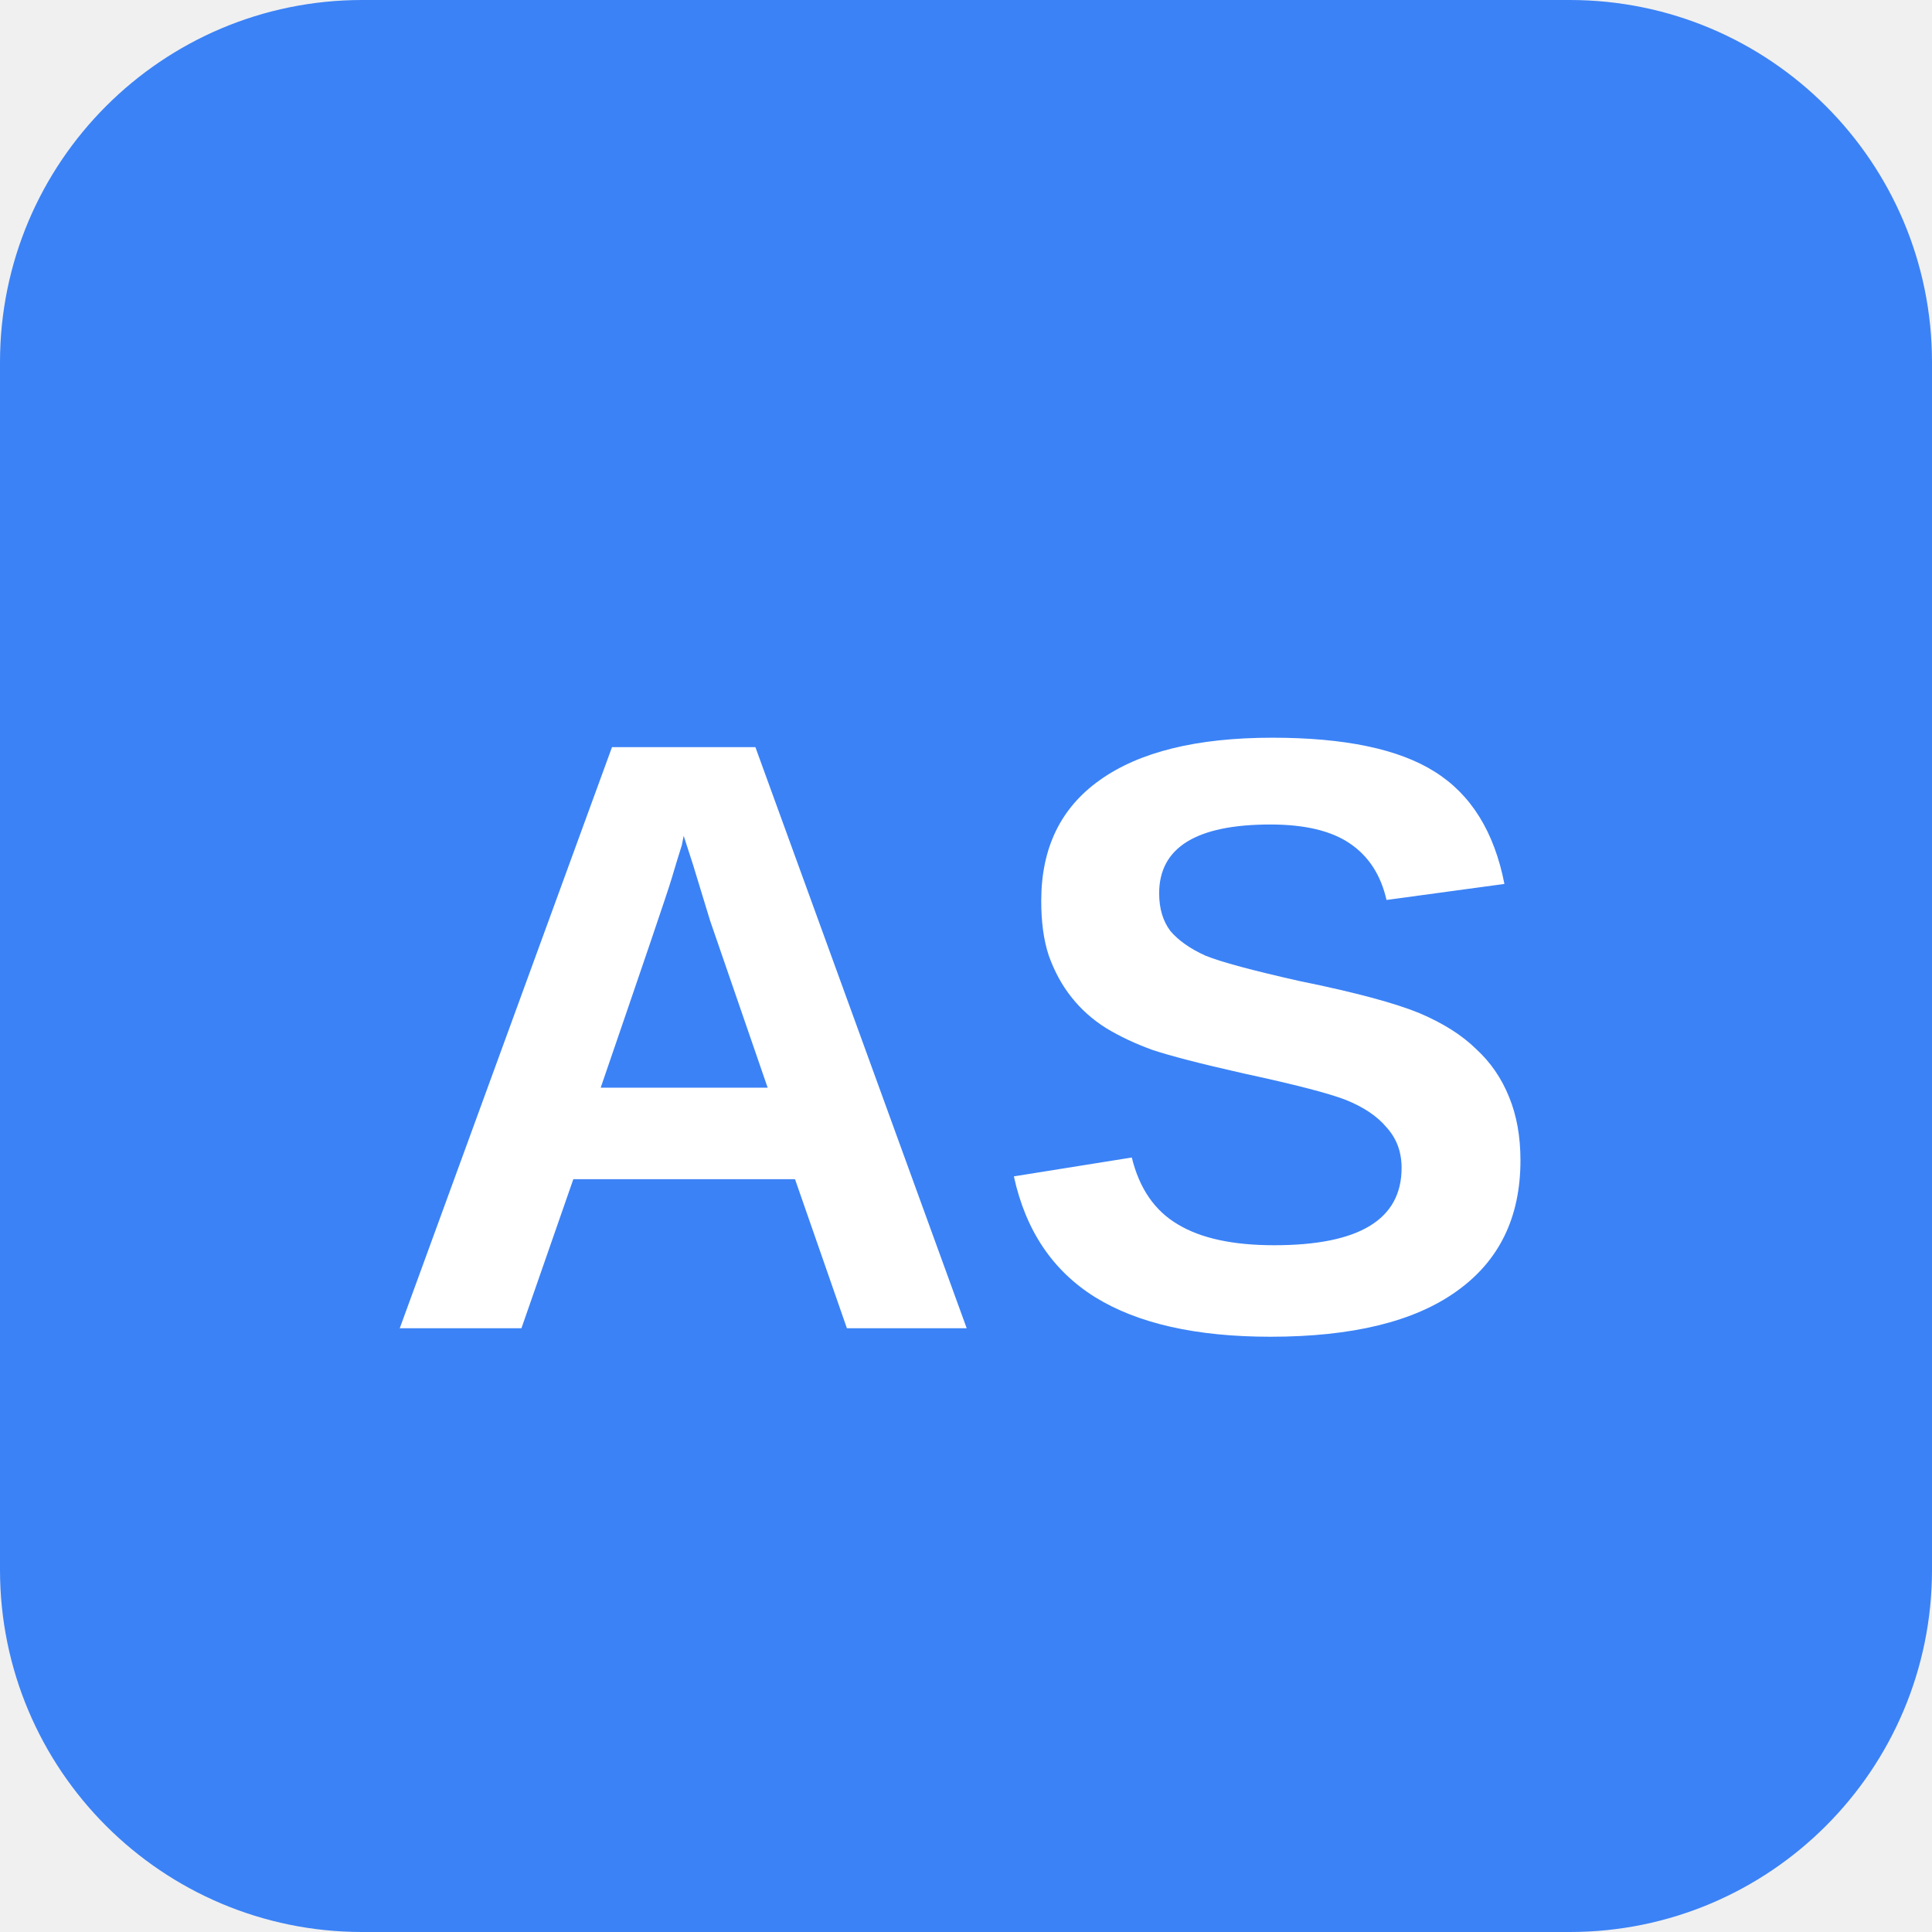
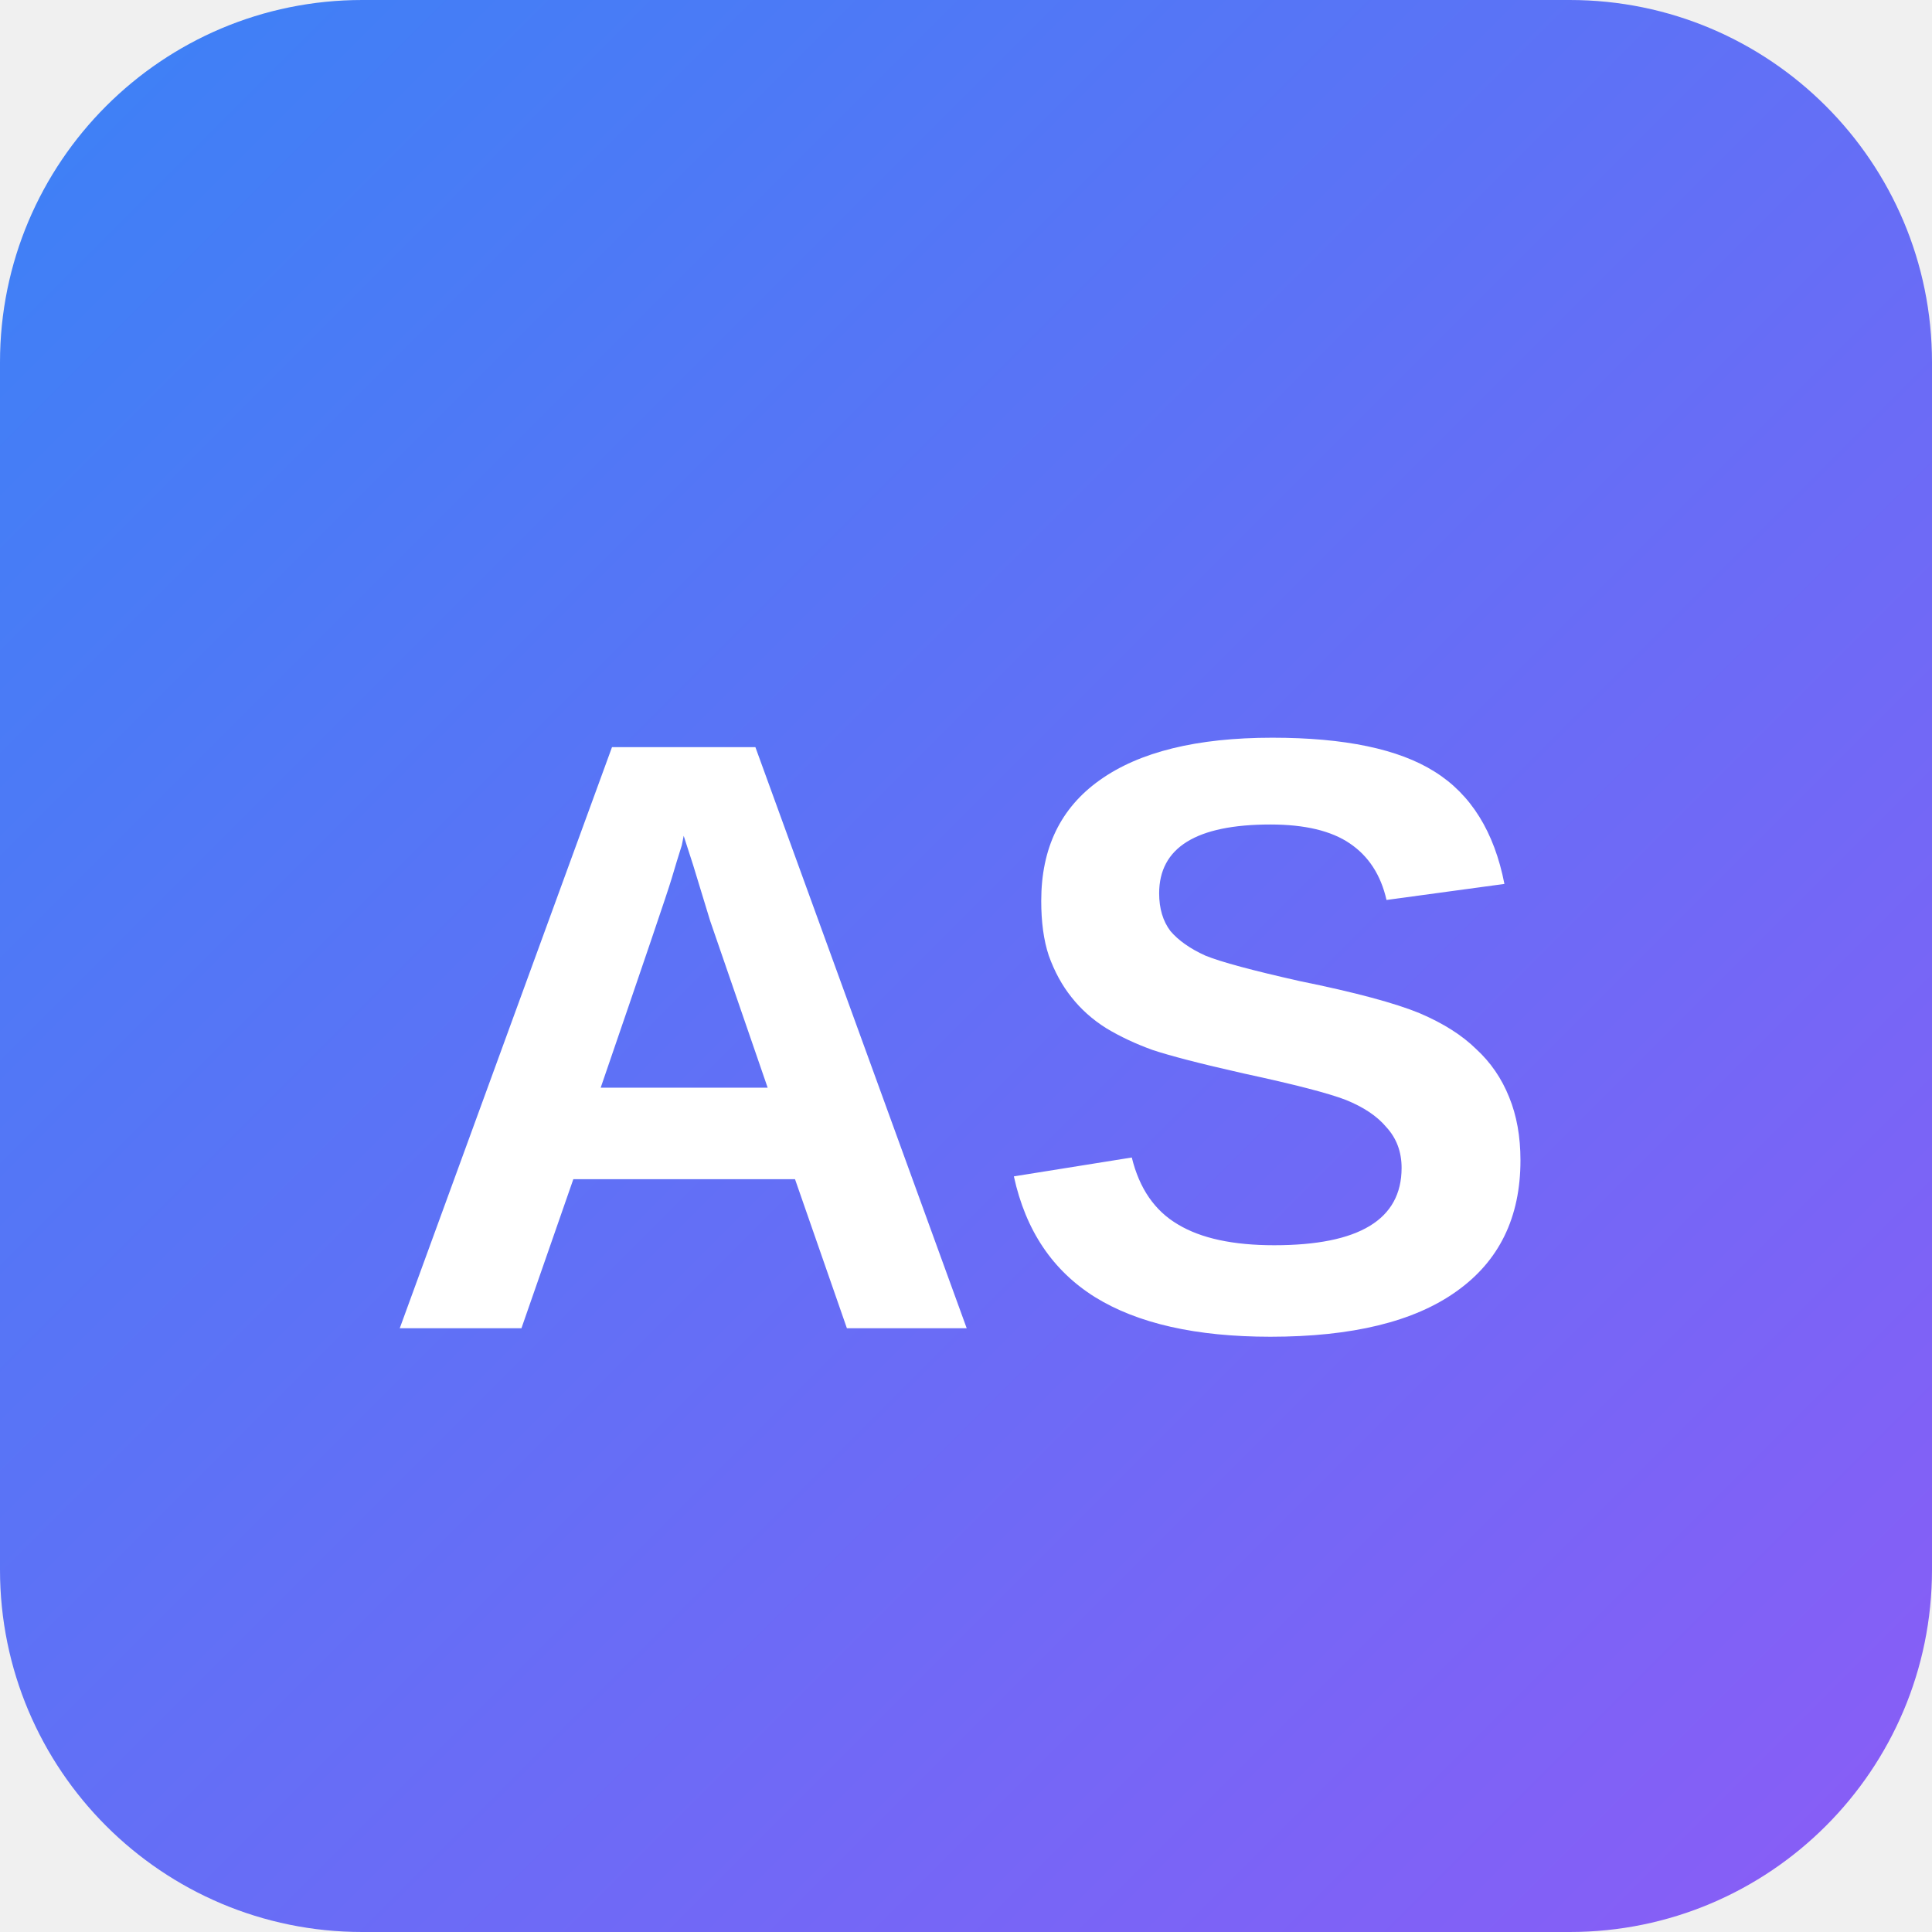
<svg xmlns="http://www.w3.org/2000/svg" viewBox="0 0 32 32" width="32" height="32">
-   <rect width="32" height="32" rx="6" fill="#3B82F6" />
+   <defs>
+     <linearGradient id="gradient" x1="0%" y1="0%" x2="100%" y2="100%">
+       <stop offset="0%" style="stop-color:#3B82F6;stop-opacity:1" />
+       <stop offset="100%" style="stop-color:#8B5CF6;stop-opacity:1" />
+     </linearGradient>
+   </defs>
+   <rect width="32" height="32" rx="6" fill="url(#gradient)" />
  <text x="16" y="22" font-family="Arial, sans-serif" font-size="14" font-weight="bold" text-anchor="middle" fill="white">AS</text>
</svg>
